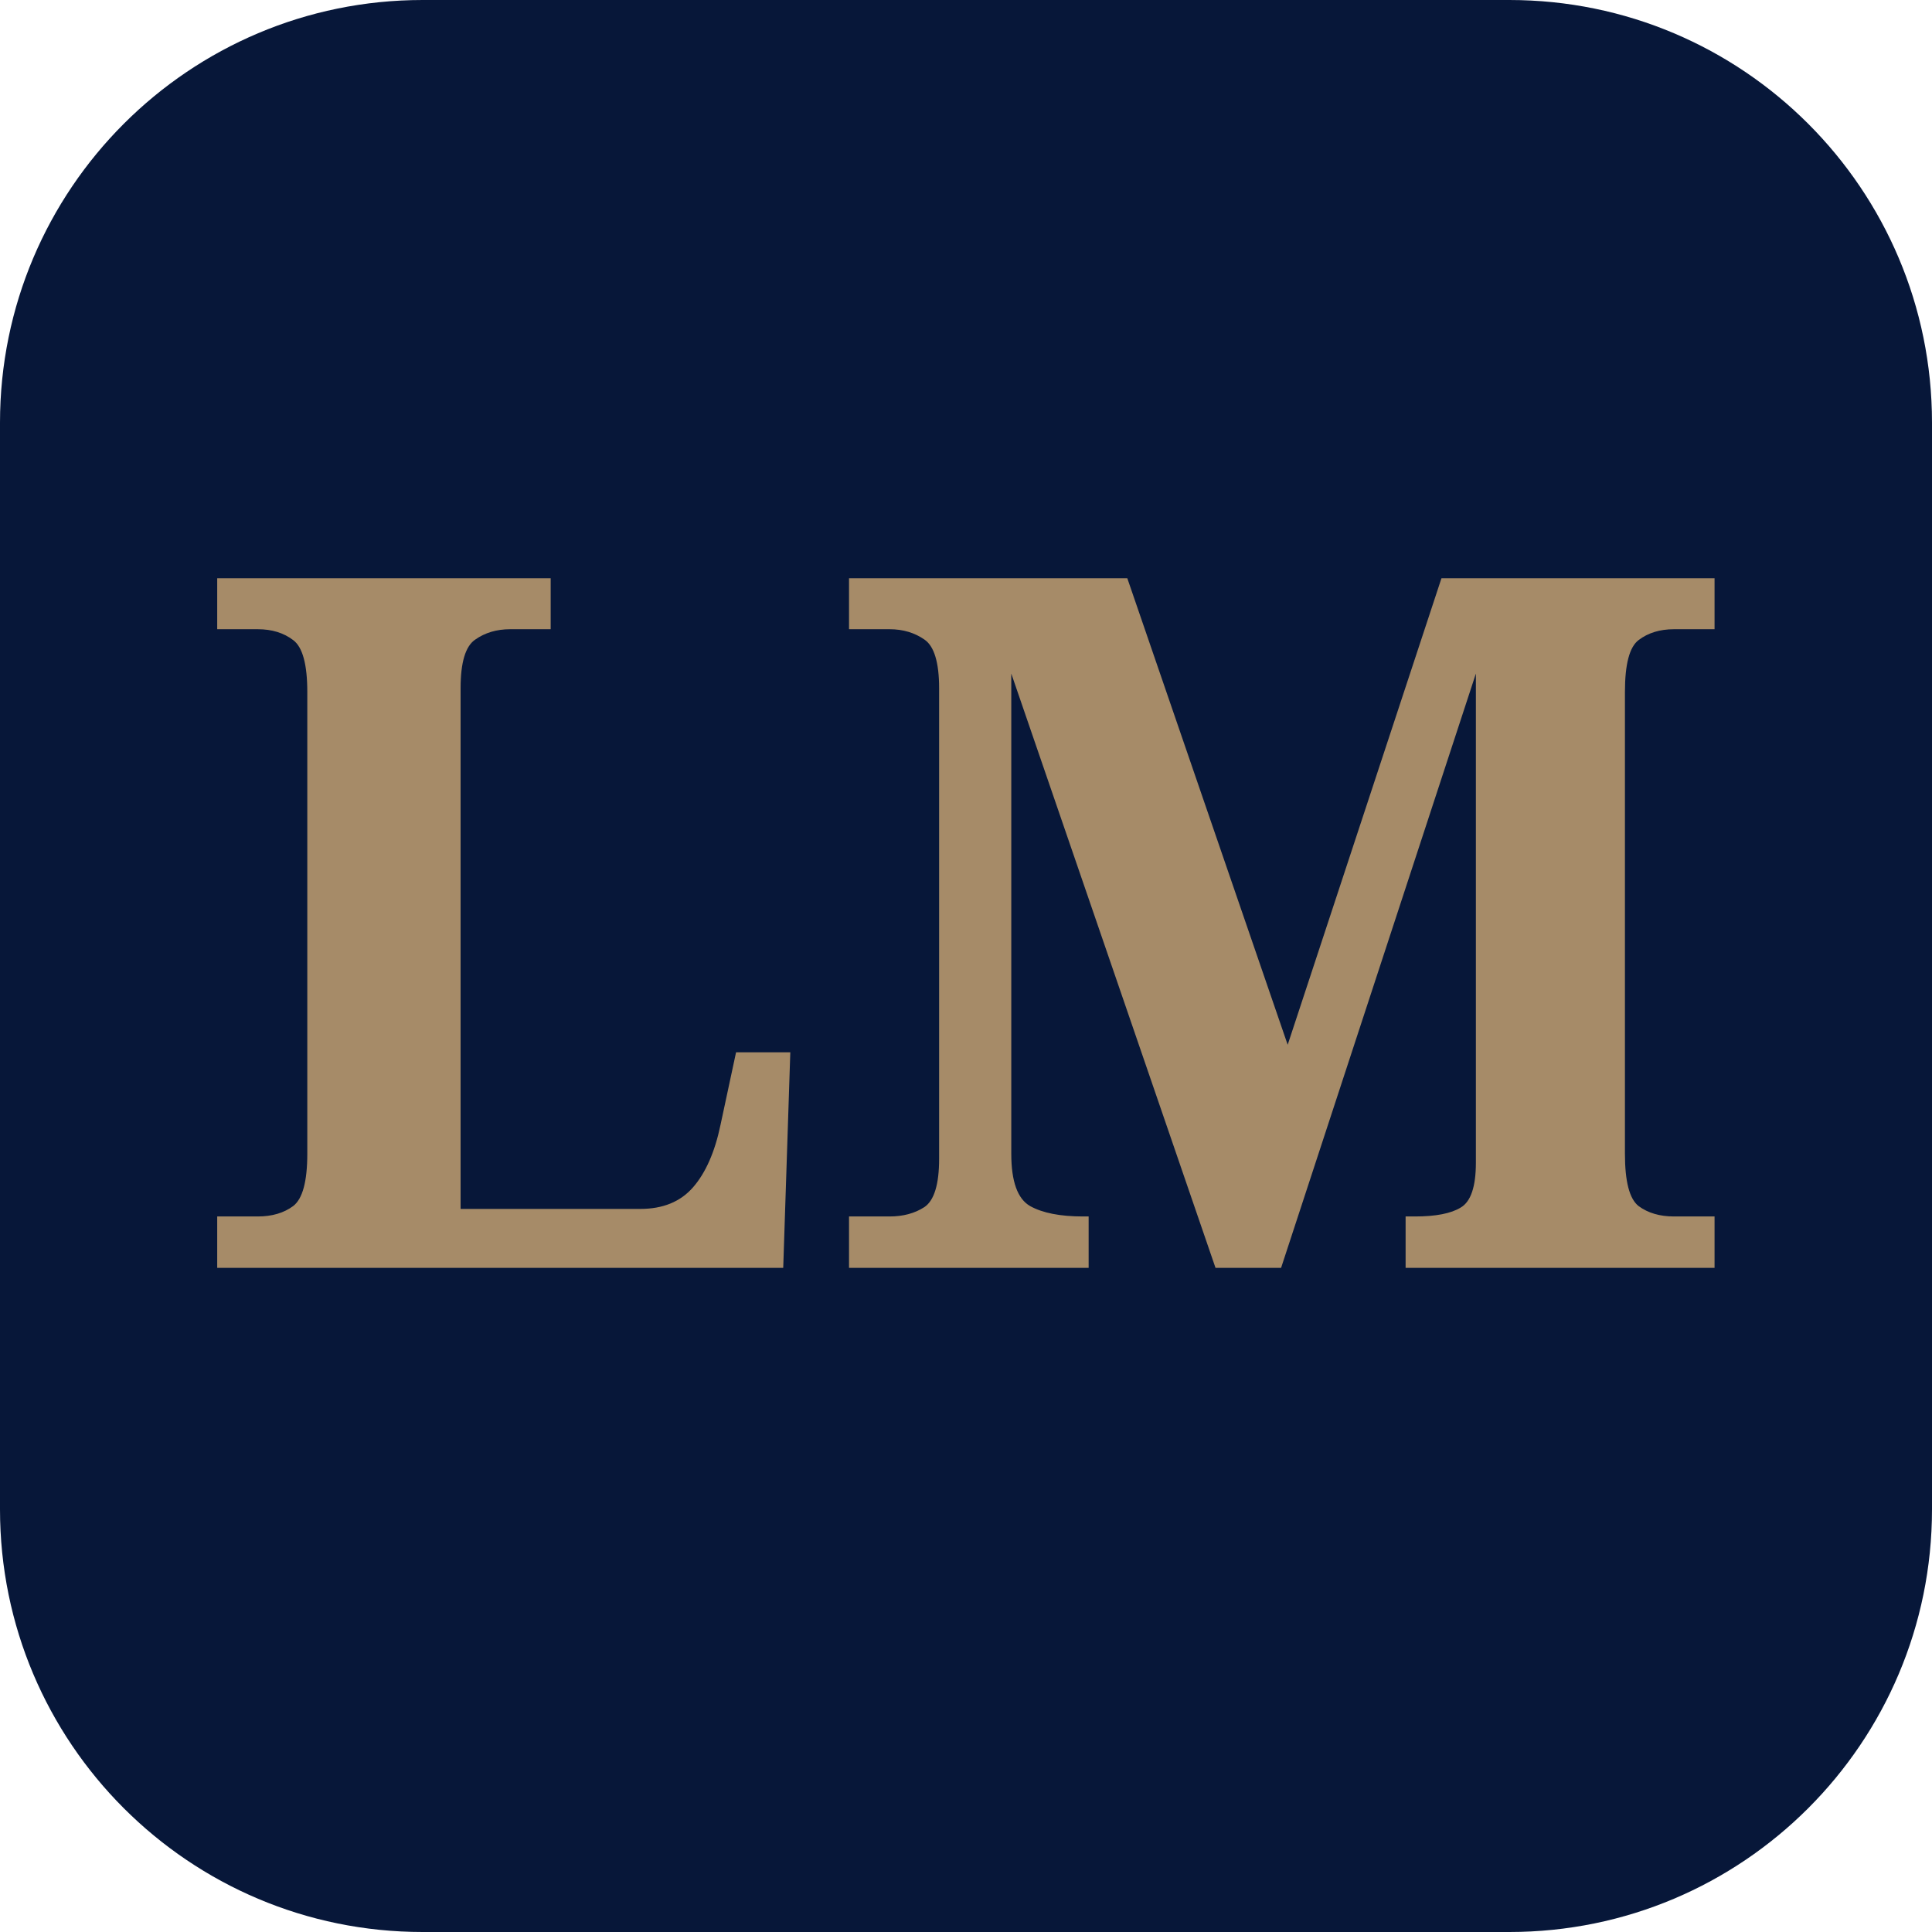
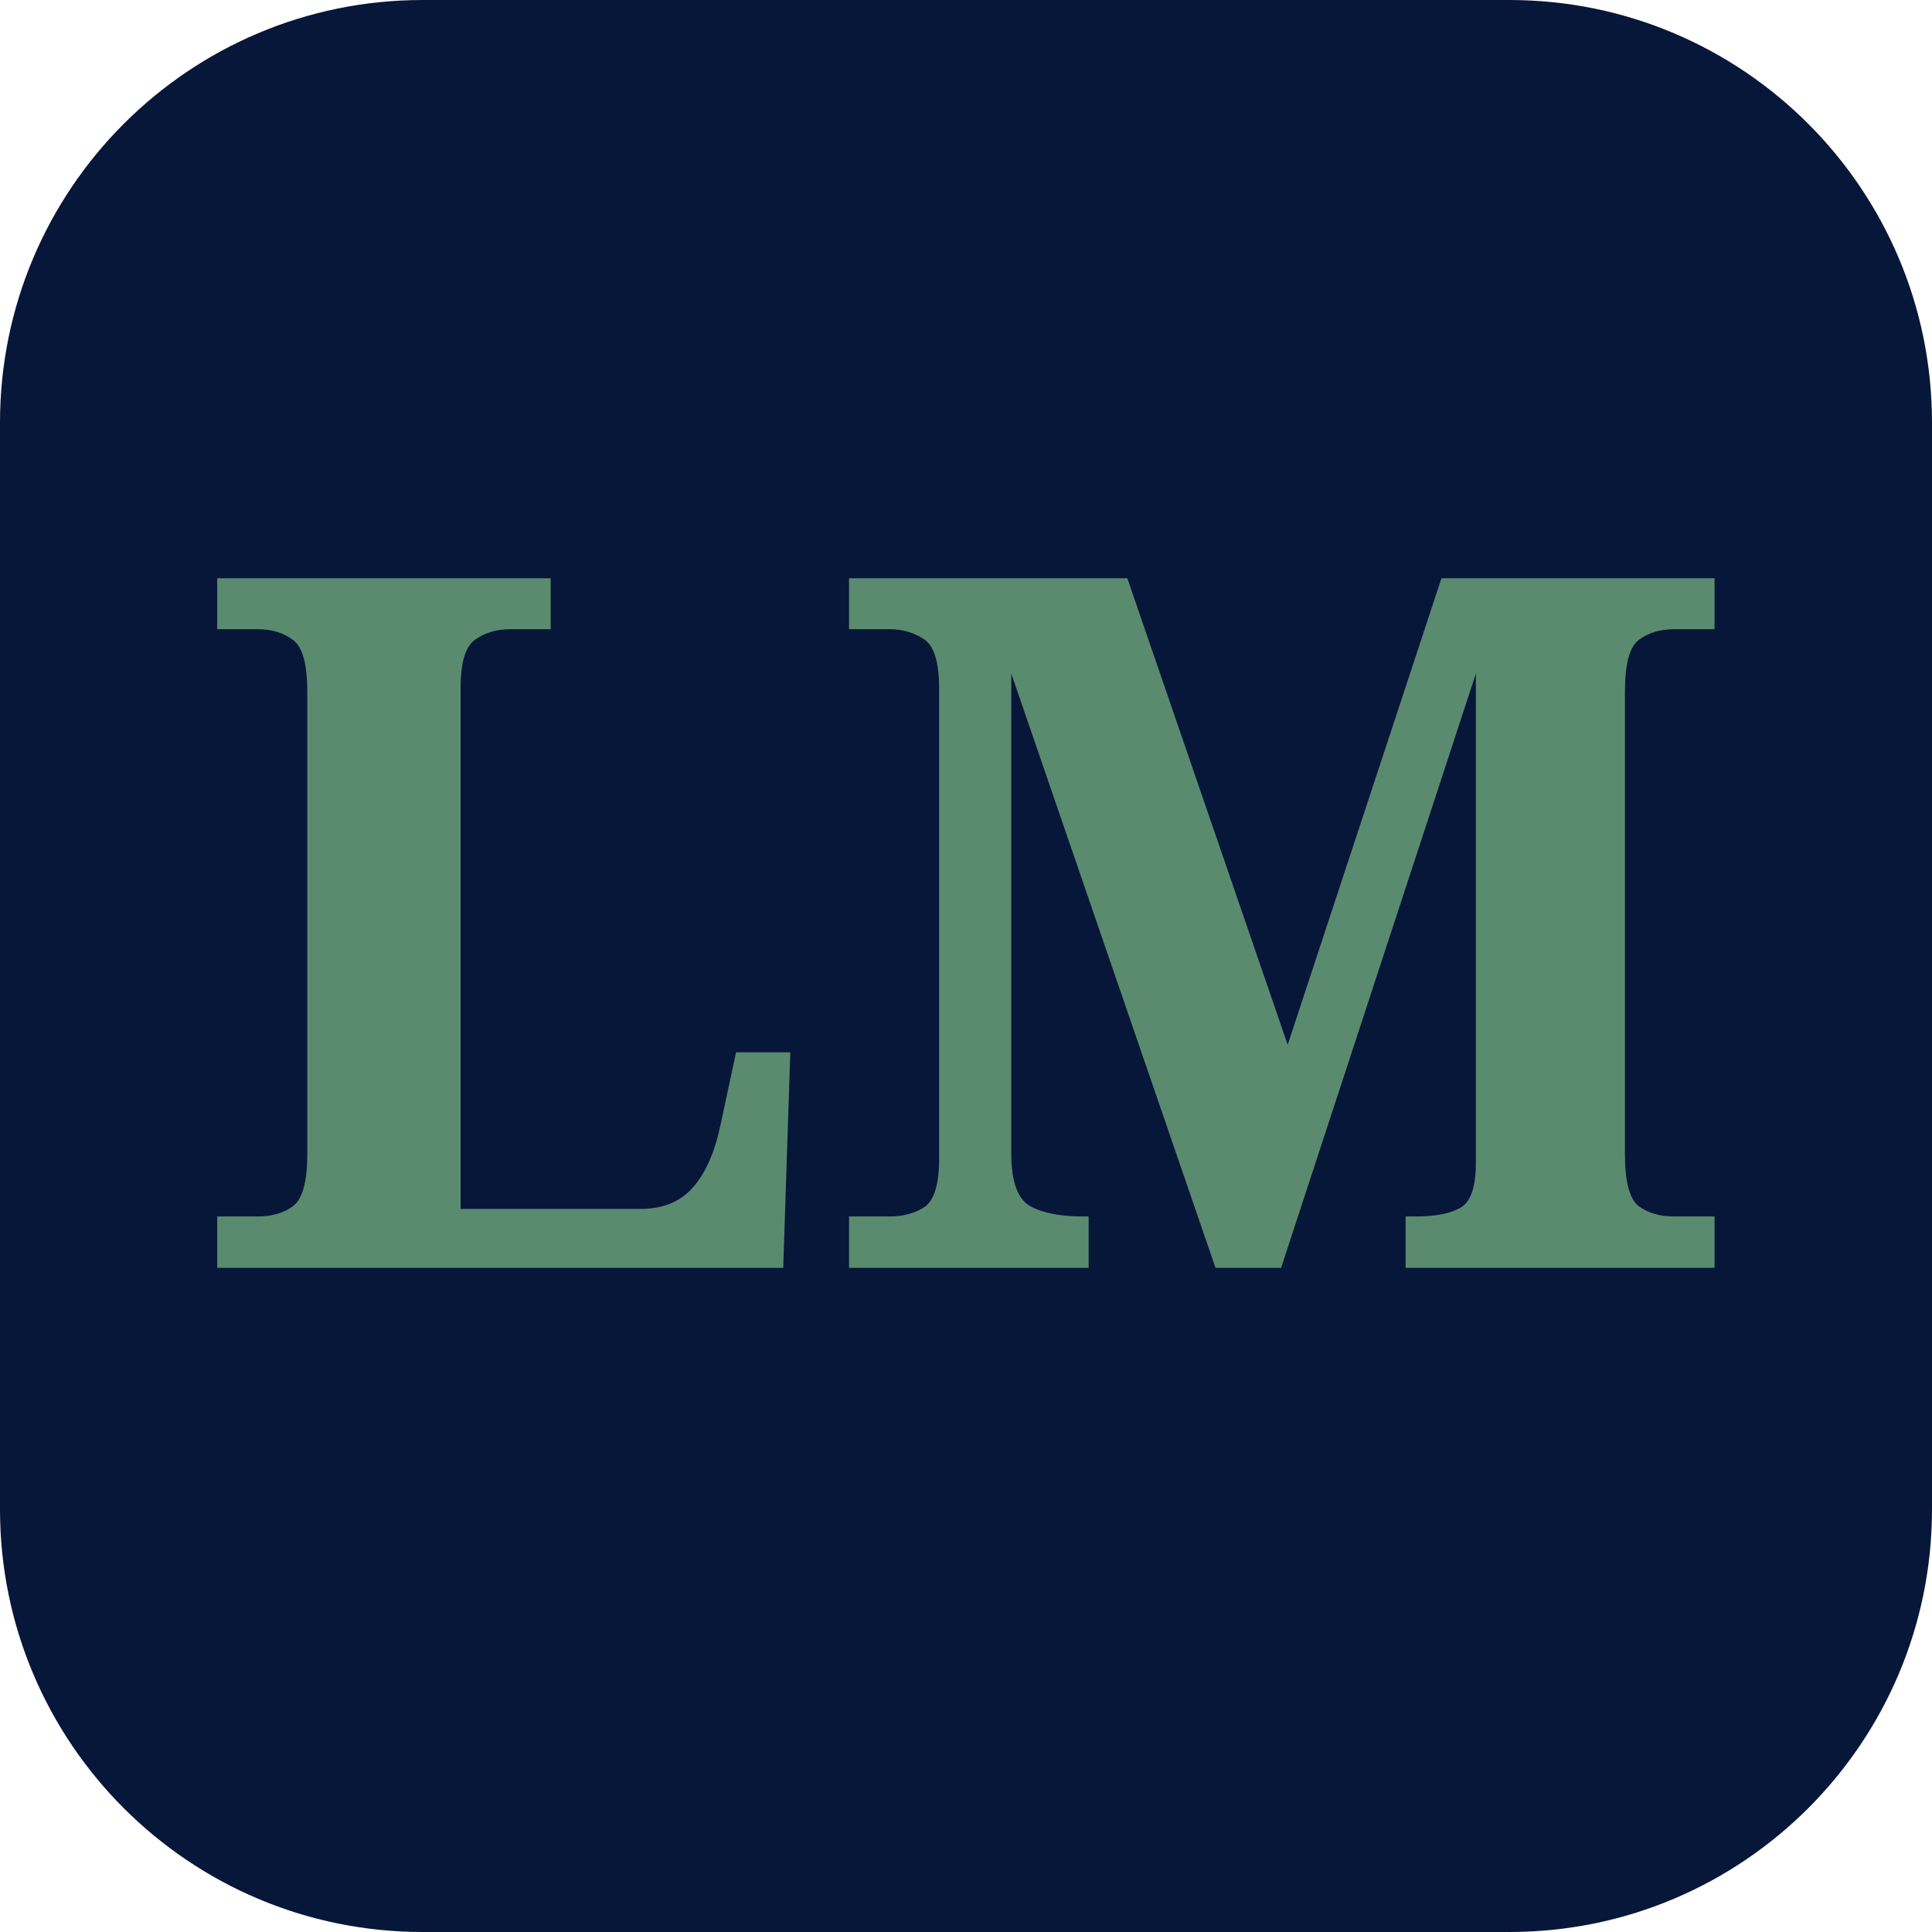
<svg xmlns="http://www.w3.org/2000/svg" viewBox="0 0 64 64">
  <rect width="64" height="64" rx="14" fill="#071739" />
-   <text x="32" y="42" text-anchor="middle" font-family="Cormorant Garamond, Georgia, serif" font-size="32" font-weight="600" fill="#A68B68">LM</text>
+   <text x="32" y="42" text-anchor="middle" font-family="Cormorant Garamond, Georgia, serif" font-size="32" font-weight="600" fill="#5A8B6E">LM</text>
</svg>
